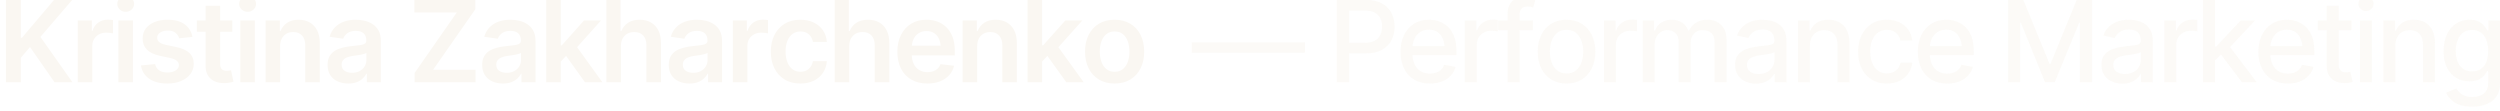
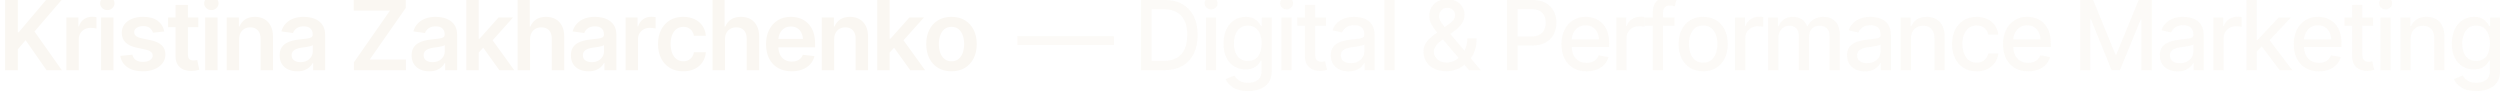
- <svg xmlns="http://www.w3.org/2000/svg" width="662.70" height="29.23" viewBox="0 0 662.70 29.23" role="img" aria-label="Kristina Zakharchenko">
+ <svg xmlns="http://www.w3.org/2000/svg" width="776.31" height="29.23" viewBox="0 0 776.31 29.23" role="img" aria-label="Kristina Zakharchenko">
  <g transform="translate(0,21.81)">
    <path d="M1.58 0.00V-21.83H5.53V-11.79H5.81L14.32 -21.83H19.14L10.71 -12.03L19.21 0.00H14.46L7.95 -9.35L5.53 -6.49V0.00Z M20.61 0.00V-16.38H24.34V-13.63H24.52Q24.96 -15.06 26.06 -15.83Q27.16 -16.60 28.56 -16.60Q28.88 -16.60 29.28 -16.57Q29.67 -16.54 29.95 -16.49V-12.96Q29.69 -13.04 29.17 -13.10Q28.64 -13.16 28.15 -13.16Q27.09 -13.16 26.25 -12.71Q25.42 -12.25 24.94 -11.46Q24.46 -10.66 24.46 -9.62V0.00Z M31.39 0.00V-16.38H35.24V0.00ZM33.32 -18.68Q32.40 -18.68 31.75 -19.29Q31.09 -19.91 31.09 -20.78Q31.09 -21.65 31.75 -22.26Q32.40 -22.88 33.32 -22.88Q34.24 -22.88 34.90 -22.26Q35.55 -21.65 35.55 -20.78Q35.55 -19.91 34.90 -19.29Q34.24 -18.68 33.32 -18.68Z M51.01 -12.03 47.50 -11.66Q47.28 -12.46 46.55 -13.09Q45.82 -13.71 44.48 -13.71Q43.28 -13.71 42.47 -13.19Q41.66 -12.66 41.66 -11.83Q41.66 -11.12 42.20 -10.66Q42.73 -10.20 43.97 -9.92L46.77 -9.33Q49.08 -8.84 50.22 -7.75Q51.36 -6.66 51.36 -4.91Q51.36 -3.36 50.47 -2.18Q49.57 -1.00 48.00 -0.34Q46.43 0.33 44.38 0.33Q41.37 0.33 39.55 -0.94Q37.72 -2.21 37.36 -4.46L41.11 -4.82Q41.37 -3.71 42.21 -3.15Q43.05 -2.59 44.37 -2.59Q45.74 -2.59 46.58 -3.15Q47.42 -3.72 47.42 -4.54Q47.42 -5.92 45.21 -6.41L42.42 -7.01Q40.07 -7.51 38.94 -8.67Q37.81 -9.82 37.81 -11.60Q37.81 -13.12 38.64 -14.24Q39.48 -15.35 40.97 -15.97Q42.47 -16.58 44.43 -16.58Q47.32 -16.58 48.97 -15.35Q50.62 -14.11 51.01 -12.03Z M61.58 -16.38V-13.38H52.19V-16.38ZM54.50 -20.27H58.35V-4.92Q58.35 -3.95 58.77 -3.49Q59.19 -3.04 60.11 -3.04Q60.37 -3.04 60.67 -3.08Q60.98 -3.12 61.24 -3.18L61.89 -0.16Q61.28 0.03 60.65 0.13Q60.01 0.22 59.39 0.22Q57.10 0.22 55.80 -0.98Q54.50 -2.19 54.50 -4.29Z M63.71 0.00V-16.38H67.56V0.00ZM65.64 -18.68Q64.72 -18.68 64.06 -19.29Q63.40 -19.91 63.40 -20.78Q63.40 -21.65 64.06 -22.26Q64.72 -22.88 65.64 -22.88Q66.56 -22.88 67.21 -22.26Q67.87 -21.65 67.87 -20.78Q67.87 -19.91 67.21 -19.29Q66.56 -18.68 65.64 -18.68Z M74.25 -9.59V0.00H70.40V-16.38H74.18V-13.58H74.36Q74.92 -14.96 76.12 -15.77Q77.32 -16.58 79.16 -16.58Q80.85 -16.58 82.11 -15.86Q83.37 -15.14 84.07 -13.76Q84.77 -12.38 84.77 -10.41V0.00H80.92V-9.81Q80.92 -11.45 80.07 -12.39Q79.22 -13.32 77.72 -13.32Q76.72 -13.32 75.93 -12.88Q75.15 -12.43 74.70 -11.60Q74.25 -10.78 74.25 -9.59Z M92.33 0.33Q90.77 0.33 89.52 -0.23Q88.27 -0.79 87.55 -1.89Q86.84 -2.99 86.84 -4.60Q86.84 -5.98 87.35 -6.89Q87.87 -7.79 88.75 -8.34Q89.64 -8.88 90.75 -9.16Q91.86 -9.45 93.05 -9.57Q94.50 -9.72 95.39 -9.84Q96.28 -9.96 96.69 -10.23Q97.10 -10.49 97.10 -11.04V-11.12Q97.10 -12.31 96.39 -12.97Q95.68 -13.63 94.33 -13.63Q92.92 -13.63 92.09 -13.01Q91.27 -12.40 90.97 -11.55L87.37 -12.06Q87.80 -13.56 88.79 -14.56Q89.77 -15.57 91.18 -16.08Q92.60 -16.58 94.31 -16.58Q95.48 -16.58 96.66 -16.31Q97.83 -16.03 98.81 -15.39Q99.78 -14.75 100.37 -13.67Q100.96 -12.58 100.96 -10.96V0.00H97.25V-2.26H97.13Q96.78 -1.58 96.14 -0.99Q95.50 -0.40 94.56 -0.03Q93.62 0.33 92.33 0.33ZM93.32 -2.51Q94.48 -2.51 95.33 -2.97Q96.19 -3.43 96.65 -4.20Q97.12 -4.97 97.12 -5.87V-7.80Q96.93 -7.65 96.50 -7.52Q96.08 -7.39 95.54 -7.29Q95.00 -7.20 94.48 -7.12Q93.96 -7.05 93.58 -7.00Q92.72 -6.88 92.03 -6.61Q91.35 -6.35 90.96 -5.87Q90.56 -5.40 90.56 -4.65Q90.56 -3.59 91.34 -3.05Q92.11 -2.51 93.32 -2.51Z M109.90 0.00V-2.46L121.09 -18.51H109.84V-21.83H126.00V-19.35L114.81 -3.32H126.06V0.00Z M133.31 0.33Q131.75 0.33 130.51 -0.23Q129.26 -0.79 128.54 -1.89Q127.82 -2.99 127.82 -4.60Q127.82 -5.98 128.34 -6.89Q128.85 -7.79 129.74 -8.34Q130.63 -8.88 131.73 -9.16Q132.84 -9.45 134.04 -9.57Q135.49 -9.72 136.38 -9.84Q137.26 -9.96 137.67 -10.23Q138.08 -10.49 138.08 -11.04V-11.12Q138.08 -12.31 137.37 -12.97Q136.67 -13.63 135.32 -13.63Q133.90 -13.63 133.08 -13.01Q132.25 -12.40 131.96 -11.55L128.36 -12.06Q128.79 -13.56 129.77 -14.56Q130.75 -15.57 132.17 -16.08Q133.58 -16.58 135.30 -16.58Q136.47 -16.58 137.64 -16.31Q138.81 -16.03 139.79 -15.39Q140.77 -14.75 141.36 -13.67Q141.95 -12.58 141.95 -10.96V0.00H138.23V-2.26H138.12Q137.77 -1.58 137.13 -0.99Q136.49 -0.40 135.55 -0.03Q134.60 0.33 133.31 0.33ZM134.30 -2.51Q135.47 -2.51 136.32 -2.97Q137.17 -3.43 137.64 -4.20Q138.11 -4.97 138.11 -5.87V-7.80Q137.92 -7.65 137.49 -7.52Q137.06 -7.39 136.52 -7.29Q135.99 -7.20 135.47 -7.12Q134.94 -7.05 134.57 -7.00Q133.70 -6.88 133.02 -6.61Q132.34 -6.35 131.94 -5.87Q131.55 -5.40 131.55 -4.65Q131.55 -3.59 132.32 -3.05Q133.10 -2.51 134.30 -2.51Z M148.32 -5.13 148.31 -9.80H148.93L154.80 -16.38H159.31L152.08 -8.30H151.27ZM144.80 0.00V-21.83H148.65V0.00ZM155.07 0.00 149.74 -7.44 152.34 -10.17 159.69 0.00Z M164.59 -9.59V0.00H160.74V-21.83H164.50V-13.58H164.71Q165.27 -14.97 166.48 -15.77Q167.68 -16.58 169.57 -16.58Q171.26 -16.58 172.53 -15.87Q173.80 -15.15 174.51 -13.77Q175.21 -12.40 175.21 -10.41V0.00H171.35V-9.81Q171.35 -11.48 170.50 -12.40Q169.65 -13.32 168.12 -13.32Q167.09 -13.32 166.29 -12.88Q165.50 -12.43 165.05 -11.60Q164.59 -10.78 164.59 -9.59Z M182.77 0.33Q181.21 0.33 179.96 -0.23Q178.71 -0.79 177.99 -1.89Q177.28 -2.99 177.28 -4.60Q177.28 -5.98 177.79 -6.89Q178.31 -7.79 179.19 -8.34Q180.08 -8.88 181.19 -9.16Q182.30 -9.45 183.49 -9.57Q184.94 -9.72 185.83 -9.84Q186.72 -9.96 187.13 -10.23Q187.54 -10.49 187.54 -11.04V-11.12Q187.54 -12.31 186.83 -12.97Q186.12 -13.63 184.77 -13.63Q183.36 -13.63 182.53 -13.01Q181.71 -12.40 181.41 -11.55L177.81 -12.06Q178.24 -13.56 179.23 -14.56Q180.21 -15.57 181.62 -16.08Q183.04 -16.58 184.75 -16.58Q185.92 -16.58 187.10 -16.31Q188.27 -16.03 189.24 -15.39Q190.22 -14.75 190.81 -13.67Q191.40 -12.58 191.40 -10.96V0.00H187.69V-2.26H187.57Q187.22 -1.58 186.58 -0.99Q185.94 -0.40 185.00 -0.03Q184.05 0.33 182.77 0.33ZM183.76 -2.51Q184.92 -2.51 185.77 -2.97Q186.63 -3.43 187.09 -4.20Q187.56 -4.97 187.56 -5.87V-7.80Q187.37 -7.65 186.94 -7.52Q186.52 -7.39 185.98 -7.29Q185.44 -7.20 184.92 -7.12Q184.40 -7.05 184.02 -7.00Q183.16 -6.88 182.47 -6.61Q181.79 -6.35 181.40 -5.87Q181.00 -5.40 181.00 -4.65Q181.00 -3.59 181.78 -3.05Q182.55 -2.51 183.76 -2.51Z M194.26 0.00V-16.38H197.98V-13.63H198.16Q198.61 -15.06 199.70 -15.83Q200.80 -16.60 202.20 -16.60Q202.52 -16.60 202.92 -16.57Q203.32 -16.54 203.59 -16.49V-12.96Q203.34 -13.04 202.81 -13.10Q202.28 -13.16 201.79 -13.16Q200.73 -13.16 199.90 -12.71Q199.06 -12.25 198.58 -11.46Q198.11 -10.66 198.11 -9.62V0.00Z M212.16 0.33Q209.72 0.33 207.97 -0.75Q206.21 -1.83 205.27 -3.73Q204.33 -5.63 204.33 -8.11Q204.33 -10.62 205.28 -12.53Q206.24 -14.43 207.99 -15.51Q209.75 -16.58 212.14 -16.58Q214.15 -16.58 215.68 -15.85Q217.22 -15.12 218.13 -13.80Q219.05 -12.47 219.18 -10.69H215.49Q215.35 -11.49 214.92 -12.12Q214.50 -12.75 213.82 -13.11Q213.13 -13.47 212.20 -13.47Q211.01 -13.47 210.12 -12.84Q209.23 -12.21 208.74 -11.02Q208.24 -9.83 208.24 -8.17Q208.24 -6.51 208.73 -5.30Q209.21 -4.08 210.11 -3.43Q211.00 -2.78 212.20 -2.78Q213.47 -2.78 214.36 -3.53Q215.25 -4.28 215.49 -5.60H219.18Q219.05 -3.86 218.16 -2.52Q217.27 -1.19 215.75 -0.43Q214.22 0.33 212.16 0.33Z M225.12 -9.59V0.00H221.27V-21.83H225.02V-13.58H225.23Q225.80 -14.97 227.01 -15.77Q228.21 -16.58 230.10 -16.58Q231.79 -16.58 233.06 -15.87Q234.33 -15.15 235.03 -13.77Q235.74 -12.40 235.74 -10.41V0.00H231.87V-9.81Q231.87 -11.48 231.02 -12.40Q230.17 -13.32 228.65 -13.32Q227.62 -13.32 226.82 -12.88Q226.03 -12.43 225.57 -11.60Q225.12 -10.78 225.12 -9.59Z M245.84 0.33Q243.37 0.33 241.58 -0.71Q239.79 -1.74 238.83 -3.63Q237.87 -5.53 237.87 -8.09Q237.87 -10.62 238.83 -12.53Q239.78 -14.44 241.51 -15.51Q243.24 -16.58 245.58 -16.58Q247.09 -16.58 248.45 -16.10Q249.81 -15.61 250.85 -14.60Q251.90 -13.59 252.50 -12.03Q253.10 -10.47 253.10 -8.31V-7.12H239.67V-9.71H251.18L249.38 -8.95Q249.38 -10.34 248.96 -11.37Q248.53 -12.41 247.69 -12.99Q246.85 -13.58 245.61 -13.58Q244.36 -13.58 243.49 -12.99Q242.61 -12.40 242.15 -11.42Q241.69 -10.43 241.69 -9.22V-7.42Q241.69 -5.92 242.22 -4.85Q242.74 -3.79 243.69 -3.24Q244.63 -2.68 245.88 -2.68Q246.71 -2.68 247.39 -2.92Q248.07 -3.16 248.56 -3.63Q249.06 -4.11 249.31 -4.80L252.91 -4.38Q252.57 -2.96 251.63 -1.90Q250.68 -0.84 249.21 -0.26Q247.74 0.33 245.84 0.33Z M259.03 -9.59V0.00H255.18V-16.38H258.95V-13.58H259.14Q259.70 -14.96 260.90 -15.77Q262.10 -16.58 263.94 -16.58Q265.63 -16.58 266.89 -15.86Q268.15 -15.14 268.85 -13.76Q269.55 -12.38 269.55 -10.41V0.00H265.70V-9.81Q265.70 -11.45 264.84 -12.39Q263.99 -13.32 262.50 -13.32Q261.49 -13.32 260.71 -12.88Q259.92 -12.43 259.48 -11.60Q259.03 -10.78 259.03 -9.59Z M275.91 -5.13 275.89 -9.80H276.52L282.39 -16.38H286.90L279.67 -8.30H278.86ZM272.39 0.00V-21.83H276.24V0.00ZM282.66 0.00 277.32 -7.44 279.93 -10.17 287.27 0.00Z M295.45 0.33Q293.06 0.33 291.30 -0.73Q289.54 -1.79 288.58 -3.69Q287.62 -5.59 287.62 -8.11Q287.62 -10.66 288.58 -12.56Q289.54 -14.47 291.30 -15.52Q293.06 -16.58 295.45 -16.58Q297.86 -16.58 299.62 -15.52Q301.38 -14.47 302.34 -12.56Q303.30 -10.66 303.30 -8.11Q303.30 -5.59 302.34 -3.69Q301.38 -1.79 299.62 -0.73Q297.86 0.33 295.45 0.33ZM295.46 -2.78Q296.79 -2.78 297.66 -3.50Q298.52 -4.21 298.96 -5.42Q299.39 -6.64 299.39 -8.12Q299.39 -9.63 298.96 -10.84Q298.52 -12.05 297.66 -12.76Q296.79 -13.47 295.46 -13.47Q294.15 -13.47 293.28 -12.76Q292.40 -12.05 291.97 -10.84Q291.53 -9.63 291.53 -8.12Q291.53 -6.64 291.97 -5.42Q292.40 -4.21 293.28 -3.50Q294.15 -2.78 295.46 -2.78Z" fill="#FAF7F2" />
-     <path d="M345.90 -10.59V-7.83H315.90V-10.59Z M354.34 0.00V-21.83H362.13Q364.67 -21.83 366.34 -20.90Q368.01 -19.97 368.85 -18.36Q369.68 -16.76 369.68 -14.75Q369.68 -12.74 368.85 -11.14Q368.01 -9.53 366.33 -8.60Q364.65 -7.67 362.11 -7.67H356.77V-10.46H361.80Q363.42 -10.46 364.42 -11.02Q365.43 -11.58 365.89 -12.55Q366.36 -13.52 366.36 -14.75Q366.36 -15.99 365.89 -16.95Q365.43 -17.91 364.42 -18.46Q363.41 -19.00 361.78 -19.00H357.64V0.00Z M379.06 0.34Q376.65 0.34 374.89 -0.70Q373.13 -1.75 372.19 -3.64Q371.25 -5.54 371.25 -8.07Q371.25 -10.60 372.18 -12.51Q373.11 -14.43 374.80 -15.50Q376.49 -16.58 378.77 -16.58Q380.16 -16.58 381.47 -16.13Q382.78 -15.67 383.82 -14.69Q384.86 -13.71 385.46 -12.15Q386.07 -10.58 386.07 -8.36V-7.22H373.05V-9.60H384.43L382.95 -8.81Q382.95 -10.32 382.48 -11.48Q382.02 -12.64 381.09 -13.29Q380.16 -13.95 378.78 -13.95Q377.40 -13.95 376.43 -13.29Q375.45 -12.62 374.94 -11.54Q374.42 -10.45 374.42 -9.16V-7.55Q374.42 -5.87 375.01 -4.69Q375.59 -3.52 376.64 -2.90Q377.69 -2.29 379.08 -2.29Q379.99 -2.29 380.73 -2.55Q381.47 -2.82 382.01 -3.34Q382.55 -3.87 382.83 -4.64L385.85 -4.08Q385.49 -2.75 384.56 -1.76Q383.64 -0.76 382.24 -0.21Q380.84 0.34 379.06 0.34Z M388.29 0.00V-16.38H391.36V-13.76H391.53Q391.98 -15.08 393.12 -15.84Q394.26 -16.61 395.69 -16.61Q395.99 -16.61 396.39 -16.59Q396.80 -16.57 397.05 -16.54V-13.49Q396.85 -13.55 396.36 -13.61Q395.87 -13.67 395.37 -13.67Q394.25 -13.67 393.36 -13.19Q392.47 -12.72 391.97 -11.89Q391.46 -11.06 391.46 -9.98V0.00Z M406.35 -16.38V-13.81H397.11V-16.38ZM399.64 0.00V-18.28Q399.64 -19.80 400.31 -20.82Q400.99 -21.84 402.10 -22.34Q403.21 -22.85 404.49 -22.85Q405.47 -22.85 406.15 -22.69Q406.84 -22.54 407.16 -22.41L406.41 -19.83Q406.19 -19.90 405.84 -19.99Q405.49 -20.08 404.98 -20.08Q403.82 -20.08 403.31 -19.50Q402.80 -18.92 402.80 -17.83V0.00Z M415.25 0.34Q412.94 0.34 411.23 -0.72Q409.51 -1.77 408.57 -3.68Q407.62 -5.58 407.62 -8.10Q407.62 -10.65 408.57 -12.56Q409.51 -14.47 411.23 -15.53Q412.94 -16.58 415.25 -16.58Q417.56 -16.58 419.28 -15.53Q420.99 -14.47 421.94 -12.56Q422.89 -10.65 422.89 -8.10Q422.89 -5.58 421.94 -3.68Q420.99 -1.77 419.28 -0.72Q417.56 0.34 415.25 0.34ZM415.25 -2.34Q416.77 -2.34 417.74 -3.13Q418.72 -3.92 419.20 -5.23Q419.68 -6.55 419.68 -8.10Q419.68 -9.69 419.20 -11.00Q418.72 -12.32 417.74 -13.11Q416.77 -13.90 415.25 -13.90Q413.76 -13.90 412.78 -13.11Q411.80 -12.32 411.32 -11.00Q410.84 -9.69 410.84 -8.10Q410.84 -6.55 411.32 -5.23Q411.80 -3.92 412.78 -3.13Q413.76 -2.34 415.25 -2.34Z M425.18 0.00V-16.38H428.24V-13.76H428.42Q428.87 -15.08 430.01 -15.84Q431.14 -16.61 432.58 -16.61Q432.88 -16.61 433.28 -16.59Q433.68 -16.57 433.93 -16.54V-13.49Q433.74 -13.55 433.25 -13.61Q432.76 -13.67 432.25 -13.67Q431.13 -13.67 430.24 -13.19Q429.36 -12.72 428.85 -11.89Q428.35 -11.06 428.35 -9.98V0.00Z M435.44 0.00V-16.38H438.48V-13.69H438.70Q439.22 -15.05 440.38 -15.82Q441.54 -16.58 443.16 -16.58Q444.79 -16.58 445.90 -15.81Q447.01 -15.04 447.54 -13.69H447.72Q448.32 -15.01 449.59 -15.80Q450.86 -16.58 452.62 -16.58Q454.85 -16.58 456.27 -15.18Q457.69 -13.79 457.69 -10.97V0.00H454.49V-10.68Q454.49 -12.34 453.59 -13.09Q452.68 -13.83 451.42 -13.83Q449.87 -13.83 449.01 -12.87Q448.15 -11.91 448.15 -10.44V0.00H444.96V-10.89Q444.96 -12.21 444.14 -13.02Q443.31 -13.83 441.98 -13.83Q441.08 -13.83 440.31 -13.35Q439.54 -12.87 439.08 -12.03Q438.61 -11.19 438.61 -10.09V0.00Z M465.49 0.36Q463.93 0.36 462.67 -0.22Q461.41 -0.80 460.68 -1.91Q459.94 -3.03 459.94 -4.63Q459.94 -6.02 460.48 -6.91Q461.02 -7.80 461.92 -8.32Q462.83 -8.85 463.95 -9.12Q465.06 -9.38 466.23 -9.52Q467.70 -9.69 468.61 -9.80Q469.52 -9.91 469.94 -10.17Q470.36 -10.42 470.36 -11.00V-11.08Q470.36 -12.46 469.58 -13.23Q468.80 -13.99 467.25 -13.99Q465.65 -13.99 464.72 -13.29Q463.80 -12.59 463.45 -11.72L460.45 -12.40Q460.98 -13.90 462.01 -14.82Q463.04 -15.74 464.38 -16.16Q465.72 -16.58 467.20 -16.58Q468.18 -16.58 469.28 -16.35Q470.38 -16.12 471.35 -15.52Q472.33 -14.91 472.94 -13.78Q473.55 -12.65 473.55 -10.87V0.00H470.44V-2.24H470.32Q470.02 -1.64 469.40 -1.04Q468.78 -0.44 467.81 -0.04Q466.85 0.36 465.49 0.36ZM466.17 -2.19Q467.50 -2.19 468.44 -2.72Q469.38 -3.24 469.88 -4.09Q470.37 -4.94 470.37 -5.89V-8.02Q470.20 -7.85 469.72 -7.71Q469.24 -7.56 468.62 -7.46Q468.00 -7.35 467.41 -7.27Q466.82 -7.20 466.44 -7.15Q465.51 -7.02 464.75 -6.75Q463.98 -6.47 463.52 -5.95Q463.07 -5.44 463.07 -4.58Q463.07 -3.40 463.94 -2.80Q464.81 -2.19 466.17 -2.19Z M479.76 -9.71V0.00H476.59V-16.38H479.68V-13.69H479.89Q480.46 -15.01 481.64 -15.80Q482.83 -16.58 484.68 -16.58Q486.35 -16.58 487.60 -15.88Q488.86 -15.19 489.55 -13.81Q490.25 -12.44 490.25 -10.41V0.00H487.08V-10.02Q487.08 -11.80 486.15 -12.81Q485.22 -13.82 483.60 -13.82Q482.50 -13.82 481.63 -13.34Q480.76 -12.85 480.26 -11.94Q479.76 -11.03 479.76 -9.71Z M500.16 0.34Q497.80 0.34 496.09 -0.75Q494.38 -1.83 493.46 -3.73Q492.54 -5.64 492.54 -8.10Q492.54 -10.61 493.48 -12.51Q494.42 -14.42 496.13 -15.50Q497.84 -16.58 500.14 -16.58Q502.01 -16.58 503.47 -15.90Q504.93 -15.21 505.83 -13.97Q506.73 -12.73 506.90 -11.07H503.79Q503.62 -11.84 503.16 -12.49Q502.70 -13.13 501.95 -13.52Q501.20 -13.90 500.18 -13.90Q498.85 -13.90 497.86 -13.20Q496.87 -12.50 496.31 -11.22Q495.76 -9.93 495.76 -8.17Q495.76 -6.40 496.30 -5.08Q496.85 -3.77 497.84 -3.06Q498.84 -2.34 500.18 -2.34Q501.56 -2.34 502.53 -3.10Q503.50 -3.86 503.79 -5.19H506.90Q506.73 -3.59 505.86 -2.35Q505.00 -1.10 503.55 -0.38Q502.10 0.34 500.16 0.34Z M516.18 0.34Q513.77 0.34 512.01 -0.70Q510.26 -1.75 509.32 -3.64Q508.38 -5.54 508.38 -8.07Q508.38 -10.60 509.31 -12.51Q510.24 -14.43 511.93 -15.50Q513.62 -16.58 515.89 -16.58Q517.29 -16.58 518.59 -16.13Q519.90 -15.67 520.94 -14.69Q521.98 -13.71 522.59 -12.15Q523.19 -10.58 523.19 -8.36V-7.22H510.17V-9.60H521.55L520.08 -8.81Q520.08 -10.32 519.61 -11.48Q519.14 -12.64 518.21 -13.29Q517.28 -13.95 515.91 -13.95Q514.53 -13.95 513.55 -13.29Q512.58 -12.62 512.06 -11.54Q511.55 -10.45 511.55 -9.16V-7.55Q511.55 -5.87 512.13 -4.69Q512.72 -3.52 513.77 -2.90Q514.82 -2.29 516.20 -2.29Q517.11 -2.29 517.85 -2.55Q518.60 -2.82 519.13 -3.34Q519.67 -3.87 519.95 -4.64L522.97 -4.08Q522.61 -2.75 521.69 -1.76Q520.76 -0.76 519.36 -0.21Q517.96 0.34 516.18 0.34Z M532.34 -21.83H536.34L543.29 -4.87H543.54L550.49 -21.83H554.58V0.00H551.34V-15.79H551.15L544.68 -0.04H542.08L535.69 -15.80H535.49V0.00H532.34Z M562.60 0.36Q561.05 0.36 559.79 -0.22Q558.53 -0.80 557.79 -1.91Q557.06 -3.03 557.06 -4.63Q557.06 -6.02 557.60 -6.91Q558.13 -7.80 559.04 -8.32Q559.95 -8.85 561.07 -9.12Q562.18 -9.38 563.35 -9.52Q564.82 -9.69 565.73 -9.80Q566.64 -9.91 567.06 -10.17Q567.48 -10.42 567.48 -11.00V-11.08Q567.48 -12.46 566.70 -13.23Q565.92 -13.99 564.37 -13.99Q562.77 -13.99 561.84 -13.29Q560.92 -12.59 560.57 -11.72L557.57 -12.40Q558.10 -13.90 559.13 -14.82Q560.16 -15.74 561.50 -16.16Q562.84 -16.58 564.32 -16.58Q565.30 -16.58 566.40 -16.35Q567.49 -16.12 568.47 -15.52Q569.45 -14.91 570.06 -13.78Q570.67 -12.65 570.67 -10.87V0.00H567.56V-2.24H567.44Q567.14 -1.64 566.52 -1.04Q565.90 -0.44 564.93 -0.04Q563.97 0.36 562.60 0.36ZM563.29 -2.19Q564.62 -2.19 565.56 -2.72Q566.50 -3.24 567.00 -4.09Q567.49 -4.94 567.49 -5.89V-8.02Q567.32 -7.85 566.84 -7.71Q566.35 -7.56 565.74 -7.46Q565.12 -7.35 564.53 -7.27Q563.94 -7.20 563.55 -7.15Q562.63 -7.02 561.87 -6.75Q561.10 -6.47 560.64 -5.95Q560.19 -5.44 560.19 -4.58Q560.19 -3.40 561.06 -2.80Q561.93 -2.19 563.29 -2.19Z M573.71 0.00V-16.38H576.78V-13.76H576.95Q577.40 -15.08 578.54 -15.84Q579.68 -16.61 581.11 -16.61Q581.41 -16.61 581.81 -16.59Q582.22 -16.57 582.47 -16.54V-13.49Q582.27 -13.55 581.78 -13.61Q581.29 -13.67 580.79 -13.67Q579.67 -13.67 578.78 -13.19Q577.89 -12.72 577.39 -11.89Q576.88 -11.06 576.88 -9.98V0.00Z M586.91 -5.55 586.87 -9.44H587.45L593.96 -16.38H597.77L590.34 -8.47H589.82ZM583.98 0.00V-21.83H587.15V0.00ZM594.30 0.00 588.44 -7.76 590.64 -10.01 598.22 0.00Z M606.46 0.34Q604.05 0.34 602.29 -0.70Q600.54 -1.75 599.60 -3.64Q598.65 -5.54 598.65 -8.07Q598.65 -10.60 599.58 -12.51Q600.52 -14.43 602.21 -15.50Q603.90 -16.58 606.17 -16.58Q607.56 -16.58 608.87 -16.13Q610.18 -15.67 611.22 -14.69Q612.26 -13.71 612.87 -12.15Q613.47 -10.58 613.47 -8.36V-7.22H600.45V-9.60H611.83L610.36 -8.81Q610.36 -10.32 609.89 -11.48Q609.42 -12.64 608.49 -13.29Q607.56 -13.95 606.18 -13.95Q604.81 -13.95 603.83 -13.29Q602.86 -12.62 602.34 -11.54Q601.82 -10.45 601.82 -9.16V-7.55Q601.82 -5.87 602.41 -4.69Q602.99 -3.52 604.05 -2.90Q605.10 -2.29 606.48 -2.29Q607.39 -2.29 608.13 -2.55Q608.87 -2.82 609.41 -3.34Q609.95 -3.87 610.23 -4.64L613.25 -4.08Q612.89 -2.75 611.97 -1.76Q611.04 -0.76 609.64 -0.21Q608.24 0.34 606.46 0.34Z M623.32 -16.38V-13.81H614.39V-16.38ZM616.77 -20.27H619.94V-4.80Q619.94 -3.68 620.42 -3.16Q620.89 -2.63 621.92 -2.63Q622.17 -2.63 622.46 -2.67Q622.75 -2.70 623.04 -2.76L623.63 -0.12Q623.15 0.04 622.58 0.13Q622.01 0.21 621.44 0.21Q619.31 0.21 618.04 -0.98Q616.77 -2.17 616.77 -4.15Z M625.58 0.00V-16.38H628.75V0.00ZM627.18 -18.89Q626.35 -18.89 625.76 -19.45Q625.17 -20.00 625.17 -20.79Q625.17 -21.58 625.76 -22.13Q626.35 -22.69 627.18 -22.69Q628.00 -22.69 628.59 -22.13Q629.19 -21.58 629.19 -20.79Q629.19 -20.00 628.59 -19.45Q628.00 -18.89 627.18 -18.89Z M634.96 -9.71V0.00H631.79V-16.38H634.88V-13.69H635.09Q635.66 -15.01 636.84 -15.80Q638.03 -16.58 639.88 -16.58Q641.55 -16.58 642.80 -15.88Q644.06 -15.19 644.75 -13.81Q645.45 -12.44 645.45 -10.41V0.00H642.28V-10.02Q642.28 -11.80 641.35 -12.81Q640.42 -13.82 638.80 -13.82Q637.70 -13.82 636.83 -13.34Q635.96 -12.85 635.46 -11.94Q634.96 -11.03 634.96 -9.71Z M655.33 6.47Q652.40 6.47 650.71 5.37Q649.03 4.27 648.39 2.77L651.11 1.64Q651.40 2.11 651.89 2.64Q652.38 3.16 653.21 3.53Q654.05 3.90 655.36 3.90Q657.18 3.90 658.36 3.03Q659.55 2.16 659.55 0.23V-2.98H659.33Q659.05 -2.46 658.52 -1.82Q657.98 -1.18 657.04 -0.72Q656.10 -0.25 654.59 -0.25Q652.65 -0.25 651.11 -1.16Q649.56 -2.08 648.65 -3.86Q647.74 -5.64 647.74 -8.24Q647.74 -10.85 648.64 -12.72Q649.53 -14.58 651.09 -15.58Q652.65 -16.58 654.63 -16.58Q656.15 -16.58 657.09 -16.08Q658.03 -15.57 658.56 -14.90Q659.09 -14.22 659.38 -13.72H659.61V-16.38H662.70V0.37Q662.70 2.47 661.73 3.82Q660.76 5.17 659.09 5.82Q657.42 6.47 655.33 6.47ZM655.30 -2.89Q657.36 -2.89 658.47 -4.33Q659.57 -5.76 659.57 -8.29Q659.57 -9.95 659.09 -11.20Q658.60 -12.46 657.65 -13.17Q656.69 -13.87 655.30 -13.87Q653.86 -13.87 652.90 -13.13Q651.93 -12.39 651.45 -11.12Q650.97 -9.86 650.97 -8.29Q650.97 -6.69 651.46 -5.47Q651.95 -4.25 652.92 -3.57Q653.89 -2.89 655.30 -2.89Z" fill="#FAF7F2" opacity="0.62" />
+     <path d="M345.90 -10.59V-7.83H315.90V-10.59Z M361.41 0.00H356.02V-2.88H361.23Q363.72 -2.88 365.37 -3.82Q367.03 -4.75 367.85 -6.56Q368.67 -8.36 368.67 -10.95Q368.67 -13.51 367.86 -15.30Q367.05 -17.08 365.43 -18.01Q363.82 -18.94 361.43 -18.94H355.91V-21.83H361.63Q364.85 -21.83 367.15 -20.52Q369.45 -19.22 370.68 -16.78Q371.90 -14.33 371.90 -10.95Q371.90 -7.54 370.66 -5.08Q369.43 -2.63 367.08 -1.32Q364.74 0.00 361.41 0.00ZM357.64 -21.83V0.00H354.34V-21.83Z M374.48 0.00V-16.38H377.65V0.00ZM376.07 -18.89Q375.25 -18.89 374.65 -19.45Q374.06 -20.00 374.06 -20.79Q374.06 -21.58 374.65 -22.13Q375.25 -22.69 376.07 -22.69Q376.90 -22.69 377.49 -22.13Q378.08 -21.58 378.08 -20.79Q378.08 -20.00 377.49 -19.45Q376.90 -18.89 376.07 -18.89Z M387.53 6.47Q384.60 6.47 382.91 5.37Q381.23 4.27 380.58 2.77L383.31 1.64Q383.60 2.11 384.08 2.64Q384.57 3.16 385.41 3.53Q386.24 3.90 387.56 3.90Q389.37 3.90 390.56 3.03Q391.75 2.16 391.75 0.23V-2.98H391.52Q391.25 -2.46 390.71 -1.82Q390.18 -1.18 389.23 -0.72Q388.29 -0.25 386.78 -0.25Q384.85 -0.25 383.31 -1.16Q381.76 -2.08 380.85 -3.86Q379.94 -5.64 379.94 -8.24Q379.94 -10.85 380.83 -12.72Q381.73 -14.58 383.29 -15.58Q384.85 -16.58 386.82 -16.58Q388.34 -16.58 389.28 -16.08Q390.23 -15.57 390.76 -14.90Q391.29 -14.22 391.58 -13.72H391.81V-16.38H394.90V0.37Q394.90 2.47 393.93 3.82Q392.96 5.17 391.29 5.82Q389.62 6.47 387.53 6.47ZM387.50 -2.89Q389.56 -2.89 390.66 -4.33Q391.77 -5.76 391.77 -8.29Q391.77 -9.95 391.28 -11.20Q390.80 -12.46 389.85 -13.17Q388.89 -13.87 387.50 -13.87Q386.06 -13.87 385.10 -13.13Q384.13 -12.39 383.65 -11.12Q383.17 -9.86 383.17 -8.29Q383.17 -6.69 383.66 -5.47Q384.14 -4.25 385.11 -3.57Q386.08 -2.89 387.50 -2.89Z M397.93 0.00V-16.38H401.10V0.00ZM399.52 -18.89Q398.70 -18.89 398.11 -19.45Q397.51 -20.00 397.51 -20.79Q397.51 -21.58 398.11 -22.13Q398.70 -22.69 399.52 -22.69Q400.35 -22.69 400.94 -22.13Q401.53 -21.58 401.53 -20.79Q401.53 -20.00 400.94 -19.45Q400.35 -18.89 399.52 -18.89Z M411.76 -16.38V-13.81H402.83V-16.38ZM405.22 -20.27H408.39V-4.80Q408.39 -3.68 408.86 -3.16Q409.34 -2.63 410.37 -2.63Q410.62 -2.63 410.91 -2.67Q411.20 -2.70 411.49 -2.76L412.08 -0.12Q411.60 0.04 411.03 0.13Q410.46 0.21 409.89 0.21Q407.76 0.21 406.49 -0.98Q405.22 -2.17 405.22 -4.15Z M418.79 0.36Q417.23 0.36 415.97 -0.22Q414.71 -0.80 413.98 -1.91Q413.24 -3.03 413.24 -4.63Q413.24 -6.02 413.78 -6.91Q414.32 -7.80 415.22 -8.32Q416.13 -8.85 417.25 -9.12Q418.36 -9.38 419.53 -9.52Q421.00 -9.69 421.91 -9.80Q422.82 -9.91 423.24 -10.17Q423.66 -10.42 423.66 -11.00V-11.08Q423.66 -12.46 422.88 -13.23Q422.10 -13.99 420.55 -13.99Q418.95 -13.99 418.02 -13.29Q417.10 -12.59 416.75 -11.72L413.75 -12.40Q414.28 -13.90 415.31 -14.82Q416.34 -15.74 417.68 -16.16Q419.02 -16.58 420.50 -16.58Q421.48 -16.58 422.58 -16.35Q423.68 -16.12 424.65 -15.52Q425.63 -14.91 426.24 -13.78Q426.85 -12.65 426.85 -10.87V0.00H423.74V-2.24H423.62Q423.32 -1.64 422.70 -1.04Q422.08 -0.44 421.12 -0.04Q420.15 0.36 418.79 0.36ZM419.47 -2.19Q420.80 -2.19 421.74 -2.72Q422.68 -3.24 423.18 -4.09Q423.67 -4.94 423.67 -5.89V-8.02Q423.50 -7.85 423.02 -7.71Q422.54 -7.56 421.92 -7.46Q421.30 -7.35 420.71 -7.27Q420.12 -7.20 419.74 -7.15Q418.81 -7.02 418.05 -6.75Q417.28 -6.47 416.82 -5.95Q416.37 -5.44 416.37 -4.58Q416.37 -3.40 417.24 -2.80Q418.12 -2.19 419.47 -2.19Z M433.06 -21.83V0.00H429.89V-21.83Z M449.10 0.30Q446.92 0.30 445.33 -0.49Q443.74 -1.28 442.89 -2.66Q442.03 -4.05 442.03 -5.80Q442.03 -7.14 442.61 -8.16Q443.18 -9.18 444.18 -10.05Q445.17 -10.93 446.44 -11.86L449.96 -14.35Q450.83 -14.97 451.33 -15.60Q451.84 -16.24 451.84 -17.21Q451.84 -17.98 451.18 -18.69Q450.52 -19.39 449.41 -19.39Q448.65 -19.39 448.07 -19.02Q447.49 -18.65 447.17 -18.07Q446.84 -17.49 446.84 -16.85Q446.84 -16.11 447.25 -15.35Q447.66 -14.58 448.31 -13.78Q448.97 -12.98 449.69 -12.10L459.82 0.00H456.20L447.82 -9.84Q446.78 -11.10 445.87 -12.21Q444.96 -13.32 444.40 -14.44Q443.84 -15.57 443.84 -16.89Q443.84 -18.40 444.53 -19.57Q445.22 -20.73 446.45 -21.39Q447.69 -22.05 449.34 -22.05Q451.03 -22.05 452.25 -21.40Q453.46 -20.75 454.11 -19.66Q454.77 -18.58 454.77 -17.29Q454.77 -15.75 453.99 -14.57Q453.21 -13.39 451.87 -12.39L447.47 -9.15Q446.20 -8.21 445.71 -7.30Q445.22 -6.38 445.22 -5.88Q445.22 -4.94 445.71 -4.14Q446.19 -3.35 447.07 -2.86Q447.95 -2.37 449.14 -2.37Q450.34 -2.37 451.50 -2.91Q452.65 -3.44 453.59 -4.43Q454.52 -5.42 455.08 -6.81Q455.64 -8.20 455.64 -9.91H458.52Q458.52 -7.80 458.04 -6.35Q457.57 -4.90 456.89 -3.98Q456.21 -3.07 455.62 -2.57Q455.43 -2.39 455.25 -2.22Q455.08 -2.05 454.89 -1.88Q453.78 -0.76 452.20 -0.23Q450.63 0.30 449.10 0.30Z M467.96 0.00V-21.83H475.74Q478.28 -21.83 479.95 -20.90Q481.62 -19.97 482.46 -18.36Q483.30 -16.76 483.30 -14.75Q483.30 -12.74 482.46 -11.14Q481.63 -9.53 479.94 -8.60Q478.26 -7.67 475.73 -7.67H470.38V-10.46H475.41Q477.03 -10.46 478.04 -11.02Q479.04 -11.58 479.51 -12.55Q479.97 -13.52 479.97 -14.75Q479.97 -15.99 479.51 -16.95Q479.04 -17.91 478.03 -18.46Q477.02 -19.00 475.39 -19.00H471.25V0.00Z M492.67 0.34Q490.26 0.34 488.50 -0.70Q486.75 -1.75 485.81 -3.64Q484.87 -5.54 484.87 -8.07Q484.87 -10.60 485.80 -12.51Q486.73 -14.43 488.42 -15.50Q490.11 -16.58 492.38 -16.58Q493.77 -16.58 495.08 -16.13Q496.39 -15.67 497.43 -14.69Q498.47 -13.71 499.08 -12.15Q499.68 -10.58 499.68 -8.36V-7.22H486.66V-9.60H498.04L496.57 -8.81Q496.57 -10.32 496.10 -11.48Q495.63 -12.64 494.70 -13.29Q493.77 -13.95 492.39 -13.95Q491.02 -13.95 490.04 -13.29Q489.07 -12.62 488.55 -11.54Q488.04 -10.45 488.04 -9.16V-7.55Q488.04 -5.87 488.62 -4.69Q489.20 -3.52 490.26 -2.90Q491.31 -2.29 492.69 -2.29Q493.60 -2.29 494.34 -2.55Q495.08 -2.82 495.62 -3.34Q496.16 -3.87 496.44 -4.64L499.46 -4.08Q499.10 -2.75 498.18 -1.76Q497.25 -0.76 495.85 -0.21Q494.45 0.34 492.67 0.34Z M501.90 0.00V-16.38H504.97V-13.76H505.15Q505.60 -15.08 506.73 -15.84Q507.87 -16.61 509.31 -16.61Q509.60 -16.61 510.01 -16.59Q510.41 -16.57 510.66 -16.54V-13.49Q510.47 -13.55 509.97 -13.61Q509.48 -13.67 508.98 -13.67Q507.86 -13.67 506.97 -13.19Q506.09 -12.72 505.58 -11.89Q505.07 -11.06 505.07 -9.98V0.00Z M519.97 -16.38V-13.81H510.73V-16.38ZM513.25 0.00V-18.28Q513.25 -19.80 513.93 -20.82Q514.60 -21.84 515.71 -22.34Q516.82 -22.85 518.10 -22.85Q519.08 -22.85 519.77 -22.69Q520.45 -22.54 520.77 -22.41L520.02 -19.83Q519.80 -19.90 519.46 -19.99Q519.11 -20.08 518.60 -20.08Q517.44 -20.08 516.93 -19.50Q516.42 -18.92 516.42 -17.83V0.00Z M528.86 0.34Q526.56 0.34 524.84 -0.72Q523.13 -1.77 522.18 -3.68Q521.24 -5.58 521.24 -8.10Q521.24 -10.65 522.18 -12.56Q523.13 -14.47 524.84 -15.53Q526.56 -16.58 528.86 -16.58Q531.18 -16.58 532.89 -15.53Q534.61 -14.47 535.56 -12.56Q536.51 -10.65 536.51 -8.10Q536.51 -5.58 535.56 -3.68Q534.61 -1.77 532.89 -0.72Q531.18 0.34 528.86 0.34ZM528.87 -2.34Q530.38 -2.34 531.35 -3.13Q532.33 -3.92 532.81 -5.23Q533.29 -6.55 533.29 -8.10Q533.29 -9.69 532.81 -11.00Q532.33 -12.32 531.35 -13.11Q530.38 -13.90 528.87 -13.90Q527.38 -13.90 526.40 -13.11Q525.42 -12.32 524.94 -11.00Q524.45 -9.69 524.45 -8.10Q524.45 -6.55 524.94 -5.23Q525.42 -3.92 526.40 -3.13Q527.38 -2.34 528.87 -2.34Z M538.79 0.00V-16.38H541.85V-13.76H542.03Q542.48 -15.08 543.62 -15.84Q544.76 -16.61 546.19 -16.61Q546.49 -16.61 546.89 -16.59Q547.30 -16.57 547.54 -16.54V-13.49Q547.35 -13.55 546.86 -13.61Q546.37 -13.67 545.87 -13.67Q544.75 -13.67 543.86 -13.19Q542.97 -12.72 542.46 -11.89Q541.96 -11.06 541.96 -9.98V0.00Z M549.06 0.00V-16.38H552.09V-13.69H552.32Q552.83 -15.05 553.99 -15.82Q555.15 -16.58 556.77 -16.58Q558.41 -16.58 559.52 -15.81Q560.63 -15.04 561.16 -13.69H561.33Q561.93 -15.01 563.20 -15.80Q564.48 -16.58 566.24 -16.58Q568.46 -16.58 569.88 -15.18Q571.30 -13.79 571.30 -10.97V0.00H568.11V-10.68Q568.11 -12.34 567.20 -13.09Q566.30 -13.83 565.04 -13.83Q563.48 -13.83 562.62 -12.87Q561.76 -11.91 561.76 -10.44V0.00H558.57V-10.89Q558.57 -12.21 557.75 -13.02Q556.93 -13.83 555.60 -13.83Q554.69 -13.83 553.92 -13.35Q553.15 -12.87 552.69 -12.03Q552.23 -11.19 552.23 -10.09V0.00Z M579.10 0.36Q577.54 0.36 576.28 -0.22Q575.02 -0.80 574.29 -1.91Q573.56 -3.03 573.56 -4.63Q573.56 -6.02 574.09 -6.91Q574.63 -7.80 575.54 -8.32Q576.44 -8.85 577.56 -9.12Q578.67 -9.38 579.84 -9.52Q581.31 -9.69 582.22 -9.80Q583.13 -9.91 583.55 -10.17Q583.97 -10.42 583.97 -11.00V-11.08Q583.97 -12.46 583.19 -13.23Q582.41 -13.99 580.86 -13.99Q579.26 -13.99 578.34 -13.29Q577.41 -12.59 577.06 -11.72L574.06 -12.40Q574.60 -13.90 575.63 -14.82Q576.66 -15.74 578.00 -16.16Q579.34 -16.58 580.81 -16.58Q581.79 -16.58 582.89 -16.35Q583.99 -16.12 584.96 -15.52Q585.94 -14.91 586.55 -13.78Q587.17 -12.65 587.17 -10.87V0.00H584.05V-2.24H583.93Q583.63 -1.64 583.01 -1.04Q582.39 -0.44 581.43 -0.04Q580.46 0.36 579.10 0.36ZM579.78 -2.19Q581.11 -2.19 582.05 -2.72Q582.99 -3.24 583.49 -4.09Q583.99 -4.94 583.99 -5.89V-8.02Q583.81 -7.85 583.33 -7.71Q582.85 -7.56 582.23 -7.46Q581.62 -7.35 581.03 -7.27Q580.44 -7.20 580.05 -7.15Q579.13 -7.02 578.36 -6.75Q577.59 -6.47 577.14 -5.95Q576.68 -5.44 576.68 -4.58Q576.68 -3.40 577.55 -2.80Q578.43 -2.19 579.78 -2.19Z M593.38 -9.71V0.00H590.21V-16.38H593.29V-13.69H593.50Q594.07 -15.01 595.25 -15.80Q596.44 -16.58 598.29 -16.58Q599.96 -16.58 601.22 -15.88Q602.47 -15.19 603.17 -13.81Q603.86 -12.44 603.86 -10.41V0.00H600.69V-10.02Q600.69 -11.80 599.76 -12.81Q598.83 -13.82 597.21 -13.82Q596.11 -13.82 595.24 -13.34Q594.37 -12.85 593.87 -11.94Q593.38 -11.03 593.38 -9.71Z M613.78 0.34Q611.42 0.34 609.71 -0.75Q608.00 -1.83 607.08 -3.73Q606.15 -5.64 606.15 -8.10Q606.15 -10.61 607.09 -12.51Q608.03 -14.42 609.74 -15.50Q611.45 -16.58 613.75 -16.58Q615.62 -16.58 617.08 -15.90Q618.54 -15.21 619.44 -13.97Q620.34 -12.73 620.51 -11.07H617.40Q617.24 -11.84 616.78 -12.49Q616.32 -13.13 615.57 -13.52Q614.82 -13.90 613.80 -13.90Q612.47 -13.90 611.48 -13.20Q610.48 -12.50 609.93 -11.22Q609.37 -9.93 609.37 -8.17Q609.37 -6.40 609.92 -5.08Q610.46 -3.77 611.46 -3.06Q612.46 -2.34 613.80 -2.34Q615.17 -2.34 616.14 -3.10Q617.11 -3.86 617.40 -5.19H620.51Q620.34 -3.59 619.47 -2.35Q618.61 -1.10 617.16 -0.38Q615.72 0.34 613.78 0.34Z M629.79 0.34Q627.38 0.34 625.63 -0.70Q623.87 -1.75 622.93 -3.64Q621.99 -5.54 621.99 -8.07Q621.99 -10.60 622.92 -12.51Q623.85 -14.43 625.54 -15.50Q627.23 -16.58 629.51 -16.58Q630.90 -16.58 632.21 -16.13Q633.52 -15.67 634.56 -14.69Q635.60 -13.71 636.20 -12.15Q636.81 -10.58 636.81 -8.36V-7.22H623.78V-9.60H635.17L633.69 -8.81Q633.69 -10.32 633.22 -11.48Q632.75 -12.64 631.82 -13.29Q630.90 -13.95 629.52 -13.95Q628.14 -13.95 627.17 -13.29Q626.19 -12.62 625.68 -11.54Q625.16 -10.45 625.16 -9.16V-7.55Q625.16 -5.87 625.74 -4.69Q626.33 -3.52 627.38 -2.90Q628.43 -2.29 629.82 -2.29Q630.72 -2.29 631.47 -2.55Q632.21 -2.82 632.75 -3.34Q633.29 -3.87 633.57 -4.64L636.59 -4.08Q636.23 -2.75 635.30 -1.76Q634.38 -0.76 632.97 -0.21Q631.57 0.34 629.79 0.34Z M645.95 -21.83H649.96L656.90 -4.87H657.16L664.11 -21.83H668.19V0.00H664.96V-15.79H664.76L658.29 -0.04H655.69L649.30 -15.80H649.10V0.00H645.95Z M676.22 0.36Q674.66 0.36 673.40 -0.22Q672.14 -0.80 671.41 -1.91Q670.68 -3.03 670.68 -4.63Q670.68 -6.02 671.21 -6.91Q671.75 -7.80 672.66 -8.32Q673.56 -8.85 674.68 -9.12Q675.79 -9.38 676.96 -9.52Q678.43 -9.69 679.34 -9.80Q680.25 -9.91 680.67 -10.17Q681.09 -10.42 681.09 -11.00V-11.08Q681.09 -12.46 680.31 -13.23Q679.53 -13.99 677.98 -13.99Q676.38 -13.99 675.46 -13.29Q674.53 -12.59 674.18 -11.72L671.18 -12.40Q671.72 -13.90 672.75 -14.82Q673.77 -15.74 675.12 -16.16Q676.46 -16.58 677.93 -16.58Q678.91 -16.58 680.01 -16.35Q681.11 -16.12 682.08 -15.52Q683.06 -14.91 683.67 -13.78Q684.29 -12.65 684.29 -10.87V0.00H681.17V-2.24H681.05Q680.75 -1.64 680.13 -1.04Q679.51 -0.44 678.55 -0.04Q677.58 0.36 676.22 0.36ZM676.90 -2.19Q678.23 -2.19 679.17 -2.72Q680.11 -3.24 680.61 -4.09Q681.10 -4.94 681.10 -5.89V-8.02Q680.93 -7.85 680.45 -7.71Q679.97 -7.56 679.35 -7.46Q678.73 -7.35 678.14 -7.27Q677.55 -7.20 677.17 -7.15Q676.24 -7.02 675.48 -6.75Q674.71 -6.47 674.26 -5.95Q673.80 -5.44 673.80 -4.58Q673.80 -3.40 674.67 -2.80Q675.55 -2.19 676.90 -2.19Z M687.32 0.00V-16.38H690.39V-13.76H690.56Q691.02 -15.08 692.15 -15.84Q693.29 -16.61 694.73 -16.61Q695.02 -16.61 695.43 -16.59Q695.83 -16.57 696.08 -16.54V-13.49Q695.89 -13.55 695.39 -13.61Q694.90 -13.67 694.40 -13.67Q693.28 -13.67 692.39 -13.19Q691.51 -12.72 691.00 -11.89Q690.49 -11.06 690.49 -9.98V0.00Z M700.52 -5.55 700.49 -9.44H701.06L707.57 -16.38H711.38L703.96 -8.47H703.44ZM697.59 0.00V-21.83H700.76V0.00ZM707.91 0.00 702.05 -7.76 704.25 -10.01 711.83 0.00Z M720.07 0.34Q717.66 0.34 715.91 -0.70Q714.15 -1.75 713.21 -3.64Q712.27 -5.54 712.27 -8.07Q712.27 -10.60 713.20 -12.51Q714.13 -14.43 715.82 -15.50Q717.51 -16.58 719.79 -16.58Q721.18 -16.58 722.49 -16.13Q723.79 -15.67 724.83 -14.69Q725.87 -13.71 726.48 -12.15Q727.09 -10.58 727.09 -8.36V-7.22H714.06V-9.60H725.45L723.97 -8.81Q723.97 -10.32 723.50 -11.48Q723.03 -12.64 722.10 -13.29Q721.17 -13.95 719.80 -13.95Q718.42 -13.95 717.44 -13.29Q716.47 -12.62 715.95 -11.54Q715.44 -10.45 715.44 -9.16V-7.55Q715.44 -5.87 716.02 -4.69Q716.61 -3.52 717.66 -2.90Q718.71 -2.29 720.10 -2.29Q721.00 -2.29 721.74 -2.55Q722.49 -2.82 723.03 -3.34Q723.56 -3.87 723.85 -4.64L726.86 -4.08Q726.50 -2.75 725.58 -1.76Q724.65 -0.76 723.25 -0.21Q721.85 0.34 720.07 0.34Z M736.93 -16.38V-13.81H728.00V-16.38ZM730.39 -20.27H733.56V-4.80Q733.56 -3.68 734.03 -3.16Q734.50 -2.63 735.54 -2.63Q735.79 -2.63 736.08 -2.67Q736.36 -2.70 736.65 -2.76L737.25 -0.12Q736.76 0.04 736.19 0.13Q735.63 0.21 735.06 0.21Q732.93 0.21 731.66 -0.98Q730.39 -2.17 730.39 -4.15Z M739.19 0.00V-16.38H742.36V0.00ZM740.79 -18.89Q739.96 -18.89 739.37 -19.45Q738.78 -20.00 738.78 -20.79Q738.78 -21.58 739.37 -22.13Q739.96 -22.69 740.79 -22.69Q741.61 -22.69 742.21 -22.13Q742.80 -21.58 742.80 -20.79Q742.80 -20.00 742.21 -19.45Q741.61 -18.89 740.79 -18.89Z M748.58 -9.71V0.00H745.41V-16.38H748.49V-13.69H748.70Q749.27 -15.01 750.46 -15.80Q751.64 -16.58 753.49 -16.58Q755.16 -16.58 756.42 -15.88Q757.67 -15.19 758.37 -13.81Q759.06 -12.44 759.06 -10.41V0.00H755.89V-10.02Q755.89 -11.80 754.96 -12.81Q754.03 -13.82 752.41 -13.82Q751.31 -13.82 750.44 -13.34Q749.57 -12.85 749.07 -11.94Q748.58 -11.03 748.58 -9.71Z M768.94 6.47Q766.01 6.47 764.33 5.37Q762.64 4.27 762.00 2.77L764.72 1.64Q765.01 2.11 765.50 2.64Q765.99 3.16 766.82 3.53Q767.66 3.90 768.98 3.90Q770.79 3.90 771.98 3.03Q773.16 2.16 773.16 0.23V-2.98H772.94Q772.67 -2.46 772.13 -1.82Q771.59 -1.18 770.65 -0.72Q769.71 -0.25 768.20 -0.25Q766.27 -0.25 764.72 -1.16Q763.17 -2.08 762.26 -3.86Q761.35 -5.64 761.35 -8.24Q761.35 -10.85 762.25 -12.72Q763.14 -14.58 764.70 -15.58Q766.26 -16.58 768.24 -16.58Q769.76 -16.58 770.70 -16.08Q771.64 -15.57 772.17 -14.90Q772.70 -14.22 772.99 -13.72H773.23V-16.38H776.31V0.37Q776.31 2.47 775.34 3.82Q774.37 5.17 772.70 5.82Q771.03 6.47 768.94 6.47ZM768.91 -2.89Q770.97 -2.89 772.08 -4.33Q773.18 -5.76 773.18 -8.29Q773.18 -9.95 772.70 -11.20Q772.22 -12.46 771.26 -13.17Q770.31 -13.87 768.91 -13.87Q767.48 -13.87 766.51 -13.13Q765.55 -12.39 765.07 -11.12Q764.58 -9.86 764.58 -8.29Q764.58 -6.69 765.07 -5.47Q765.56 -4.25 766.53 -3.57Q767.50 -2.89 768.91 -2.89Z" fill="#FAF7F2" opacity="0.62" />
  </g>
</svg>
